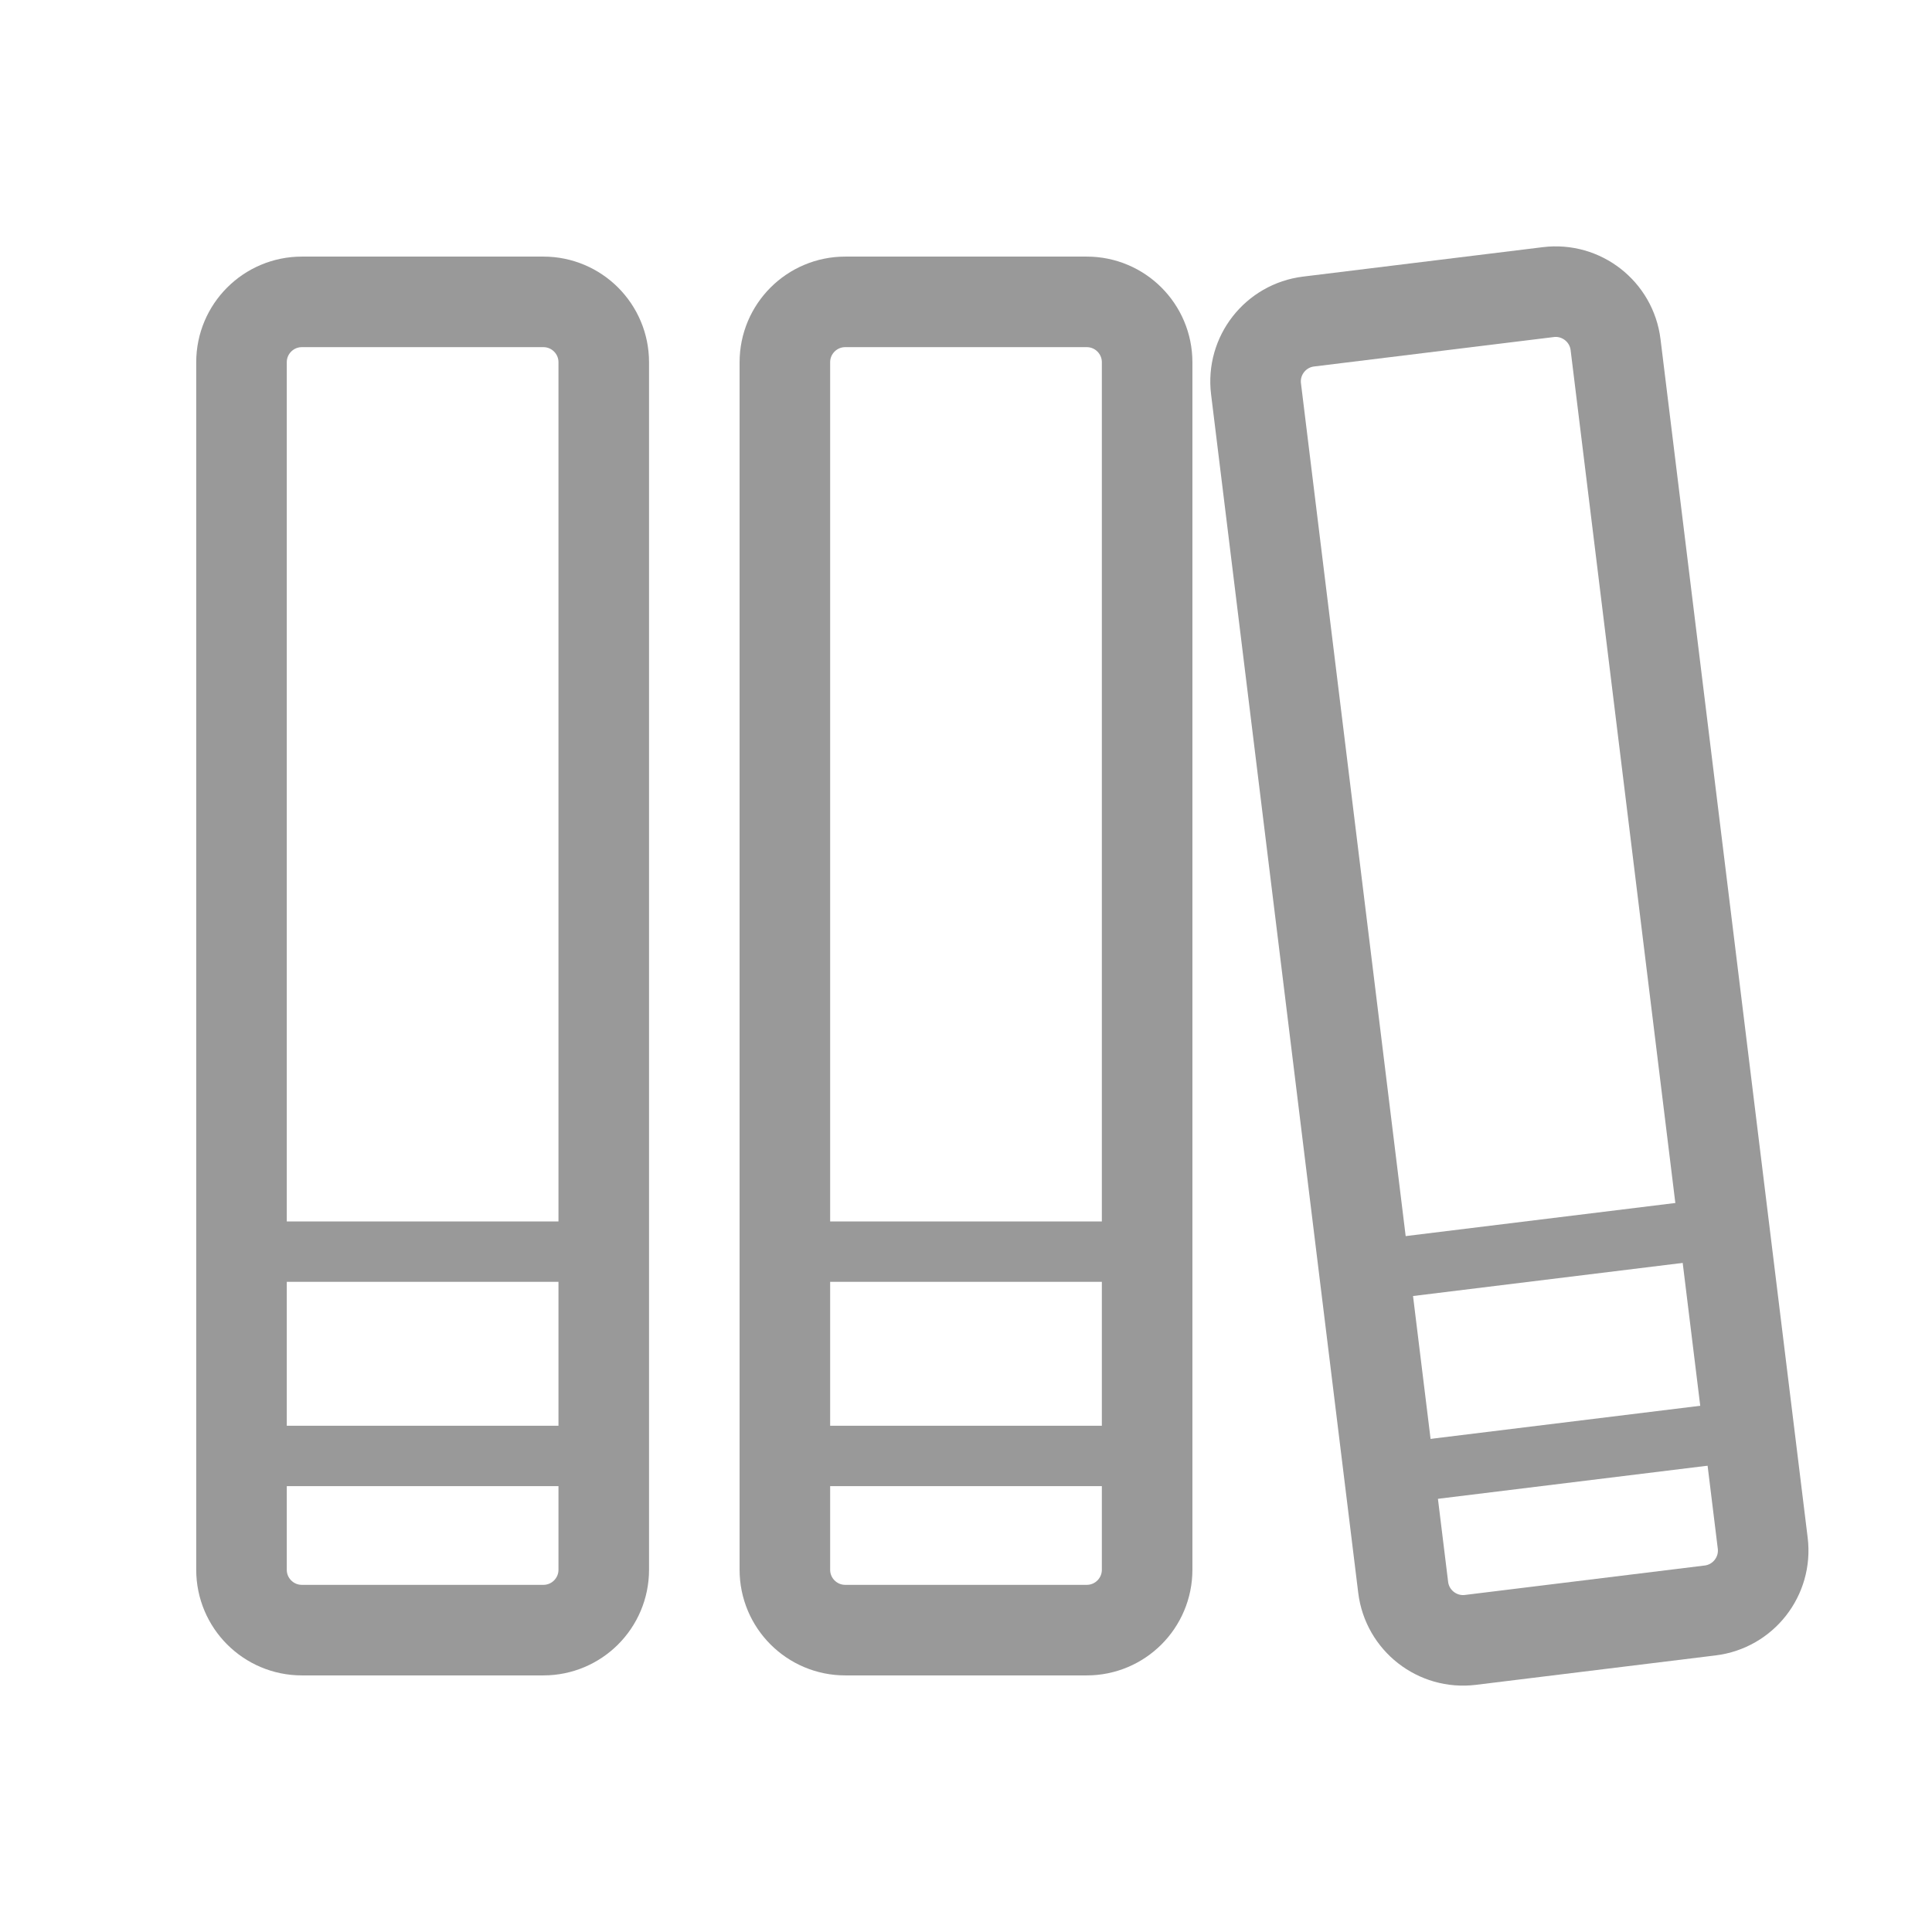
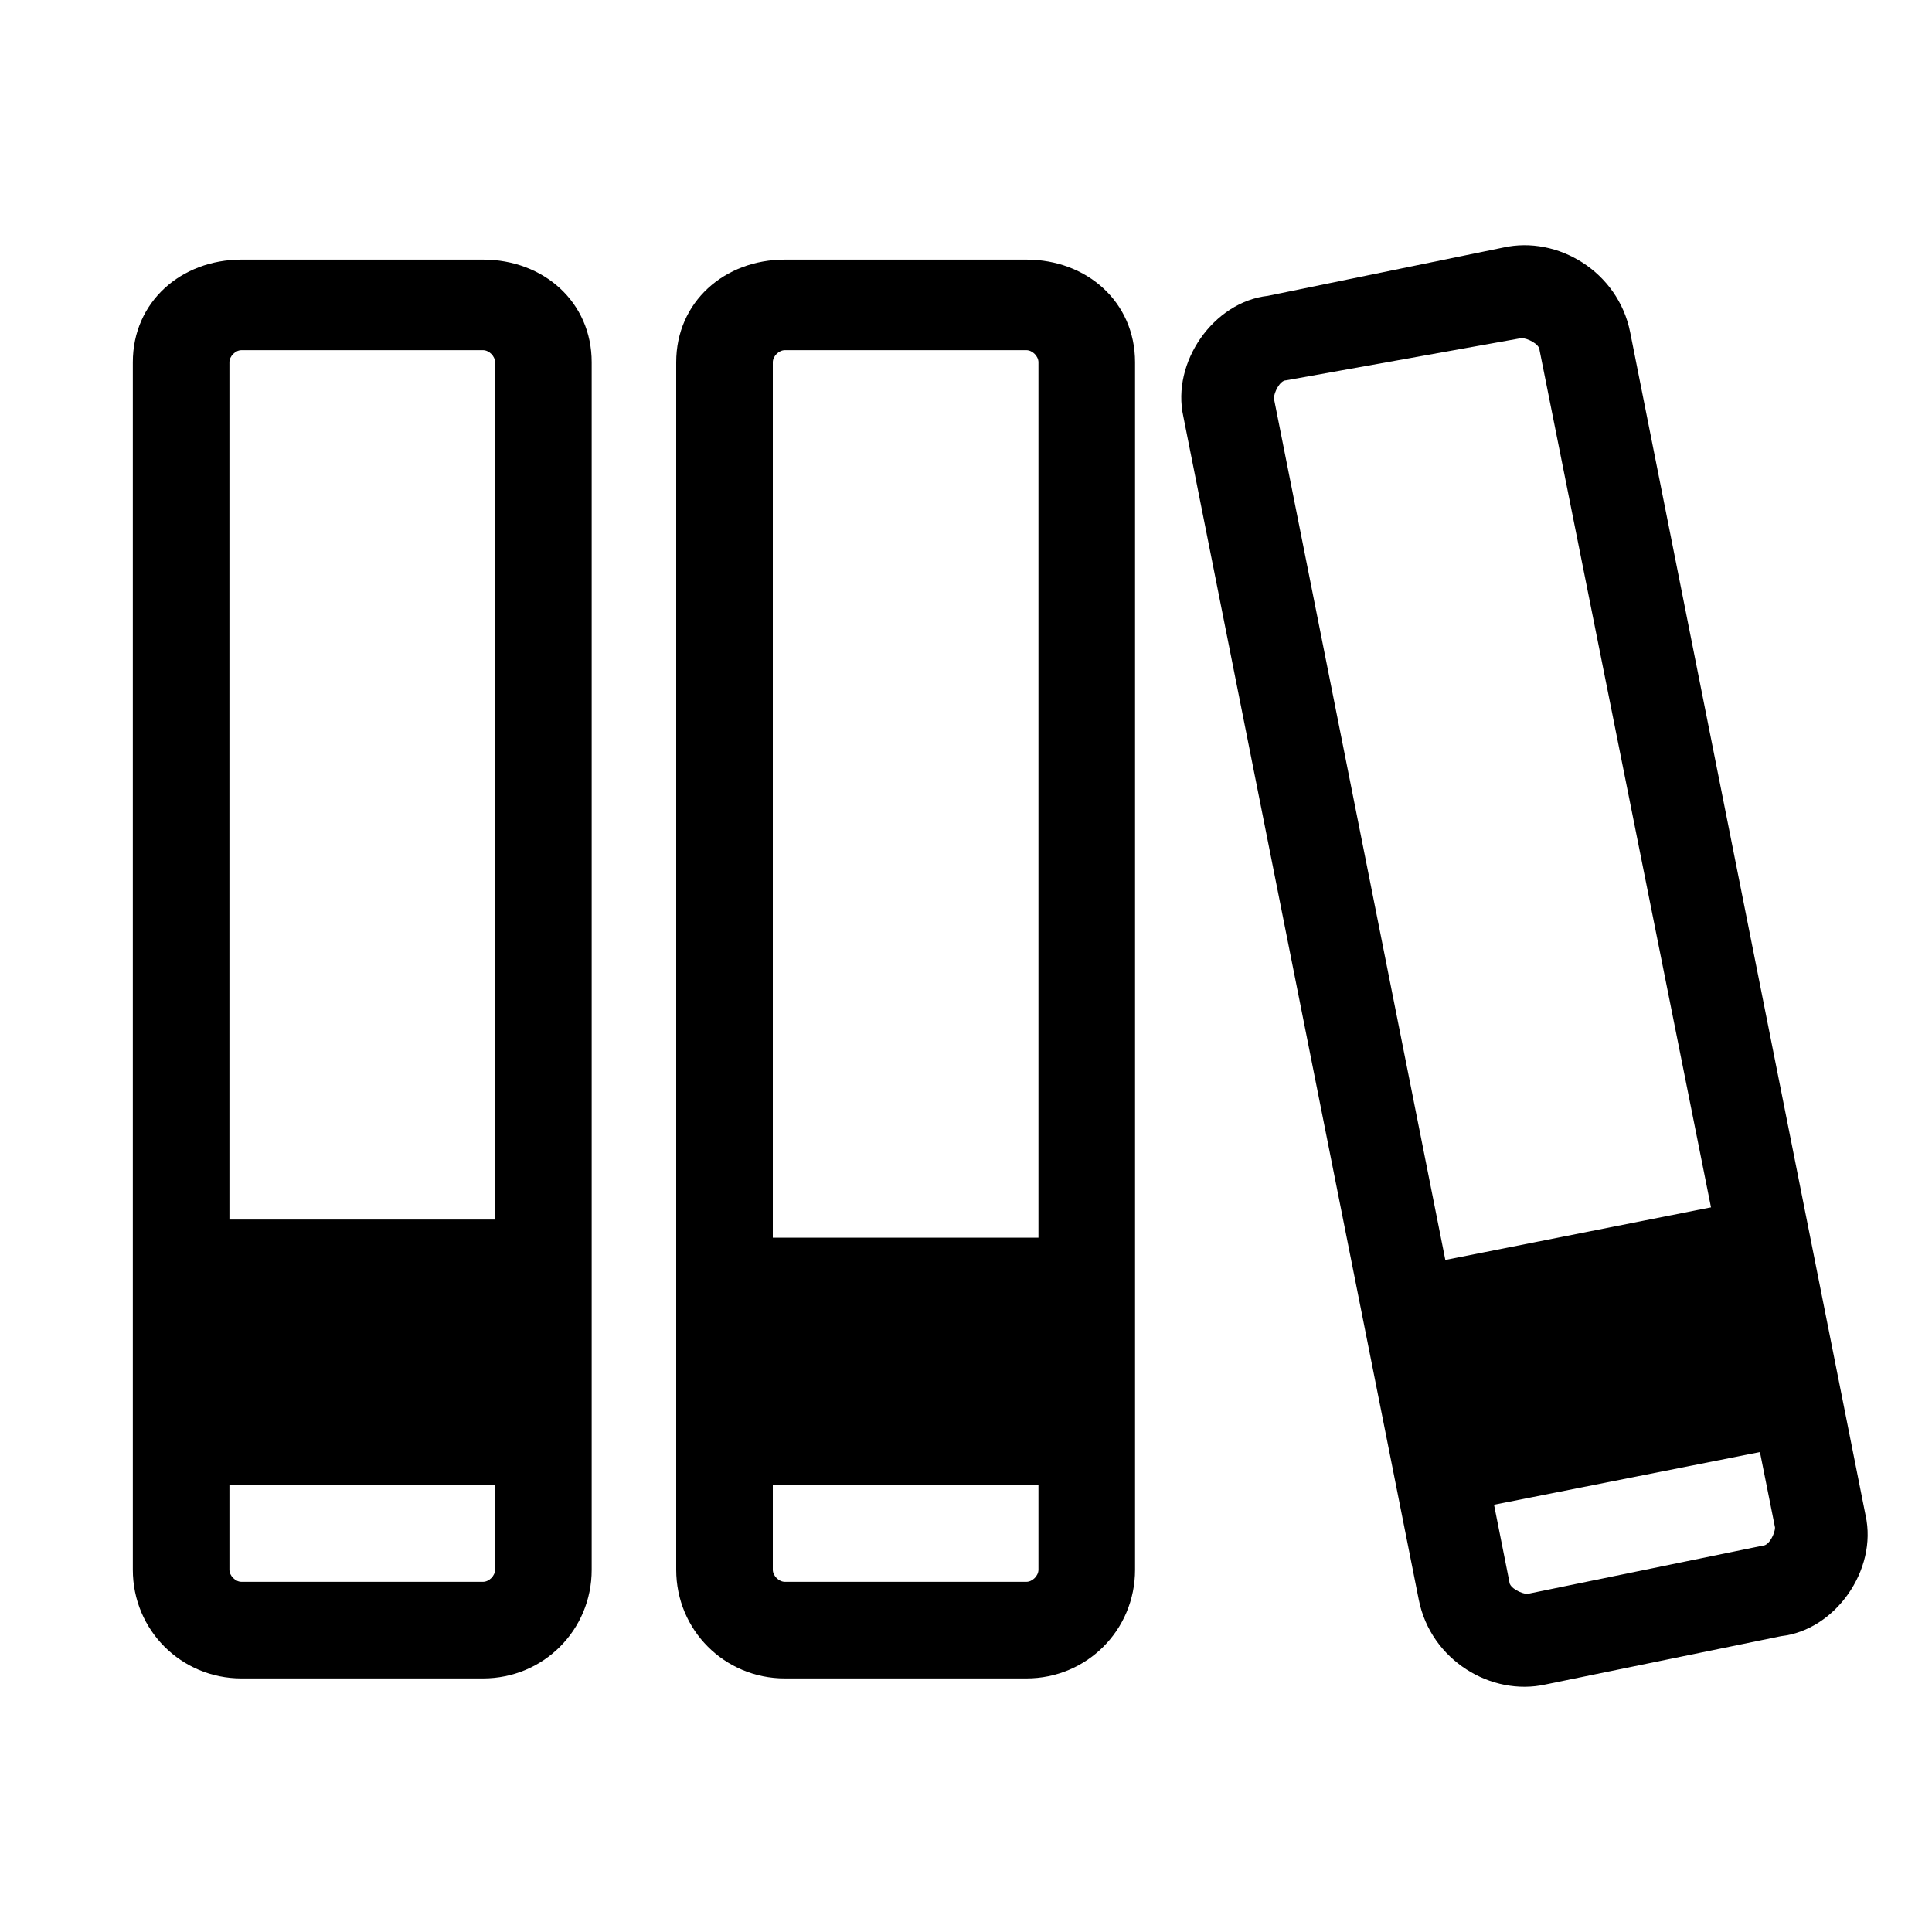
- <svg xmlns="http://www.w3.org/2000/svg" width="32px" height="32px" viewBox="0 0 32 32" version="1.1">
-   <defs />
-   <g id="Page-1" stroke="none" stroke-width="1" fill="none" fill-rule="evenodd">
+ <svg xmlns="http://www.w3.org/2000/svg" version="1.1" id="Layer_1" x="0px" y="0px" viewBox="0 0 32 32" style="enable-background:new 0 0 32 32;" xml:space="preserve">
+   <g id="Page-1">
    <g id="documents">
      <g id="Group" transform="translate(4, 4)">
        <g id="Group-Copy" transform="translate(0, 1)">
-           <rect id="Rectangle-3" stroke="#999999" stroke-width="1.5" x="0" y="0" width="6" height="22" rx="1" />
-           <rect id="Rectangle" fill="#999999" x="0" y="18.615" width="6" height="1" />
-           <rect id="Rectangle-Copy" fill="#999999" x="0" y="15.231" width="6" height="1" />
+           <path d="M4,22.8H0c-1,0-1.8-0.8-1.8-1.8V1C-1.8,0-1-0.7,0-0.7h4C5-0.7,5.8,0,5.8,1v20C5.8,22,5,22.8,4,22.8z M0,0.8      c-0.1,0-0.2,0.1-0.2,0.2v20c0,0.1,0.1,0.2,0.2,0.2h4c0.1,0,0.2-0.1,0.2-0.2V1c0-0.1-0.1-0.2-0.2-0.2H0z" />
+           <rect id="Rectangle" x="-1" y="18.6" width="6" height="1" />
+           <rect id="Rectangle-Copy" x="-1" y="15.2" width="6" height="4.4" />
        </g>
        <g id="Group-Copy-2" transform="translate(9, 1)">
-           <rect id="Rectangle-3" stroke="#999999" stroke-width="1.5" x="0" y="0" width="6" height="22" rx="1" />
-           <rect id="Rectangle" fill="#999999" x="0" y="18.615" width="6" height="1" />
-           <rect id="Rectangle-Copy" fill="#999999" x="0" y="15.231" width="6" height="1" />
+           <path d="M4,22.8H0c-1,0-1.8-0.8-1.8-1.8V1C-1.8,0-1-0.7,0-0.7h4C5-0.7,5.8,0,5.8,1v20C5.8,22,5,22.8,4,22.8z M0,0.8      c-0.1,0-0.2,0.1-0.2,0.2v20c0,0.1,0.1,0.2,0.2,0.2h4c0.1,0,0.2-0.1,0.2-0.2V1c0-0.1-0.1-0.2-0.2-0.2H0z" />
+           <rect id="Rectangle_1_" x="-1" y="18.6" width="6" height="1" />
+           <rect id="Rectangle-Copy_1_" x="-1" y="15.5" width="6" height="3.6" />
        </g>
-         <g id="Group-Copy-3" transform="translate(21, 12) rotate(-7) translate(-21, -12) translate(18, 1)">
-           <rect id="Rectangle-3" stroke="#999999" stroke-width="1.5" x="0" y="0" width="6" height="22" rx="1" />
-           <rect id="Rectangle" fill="#999999" x="0" y="18.615" width="6" height="1" />
-           <rect id="Rectangle-Copy" fill="#999999" x="0" y="15.231" width="6" height="1" />
+         <g id="Group-Copy-2_1_" transform="translate(9, 1)">
+           <path d="M16.5,22.1l-3.9,0.8c-0.9,0.2-1.9-0.4-2.1-1.4L6.6,1.9C6.4,1,7.1,0,8-0.1l3.9-0.8c0.9-0.2,1.9,0.4,2.1,1.4l3.9,19.6      C18.1,21,17.4,22,16.5,22.1z M8.3,1.3c-0.1,0-0.2,0.2-0.2,0.3L12,21.2c0,0.1,0.2,0.2,0.3,0.2l3.9-0.8c0.1,0,0.2-0.2,0.2-0.3      L12.5,0.8c0-0.1-0.2-0.2-0.3-0.2L8.3,1.3z" />
+           <rect id="Rectangle_2_" x="10.8" y="18.5" transform="matrix(0.981 -0.1943 0.1943 0.981 -3.4198 3.0469)" width="6" height="1" />
+           <rect id="Rectangle-Copy_2_" x="10.5" y="15.4" transform="matrix(0.981 -0.1943 0.1943 0.981 -3.0925 2.948)" width="6" height="3.6" />
        </g>
      </g>
    </g>
  </g>
</svg>
